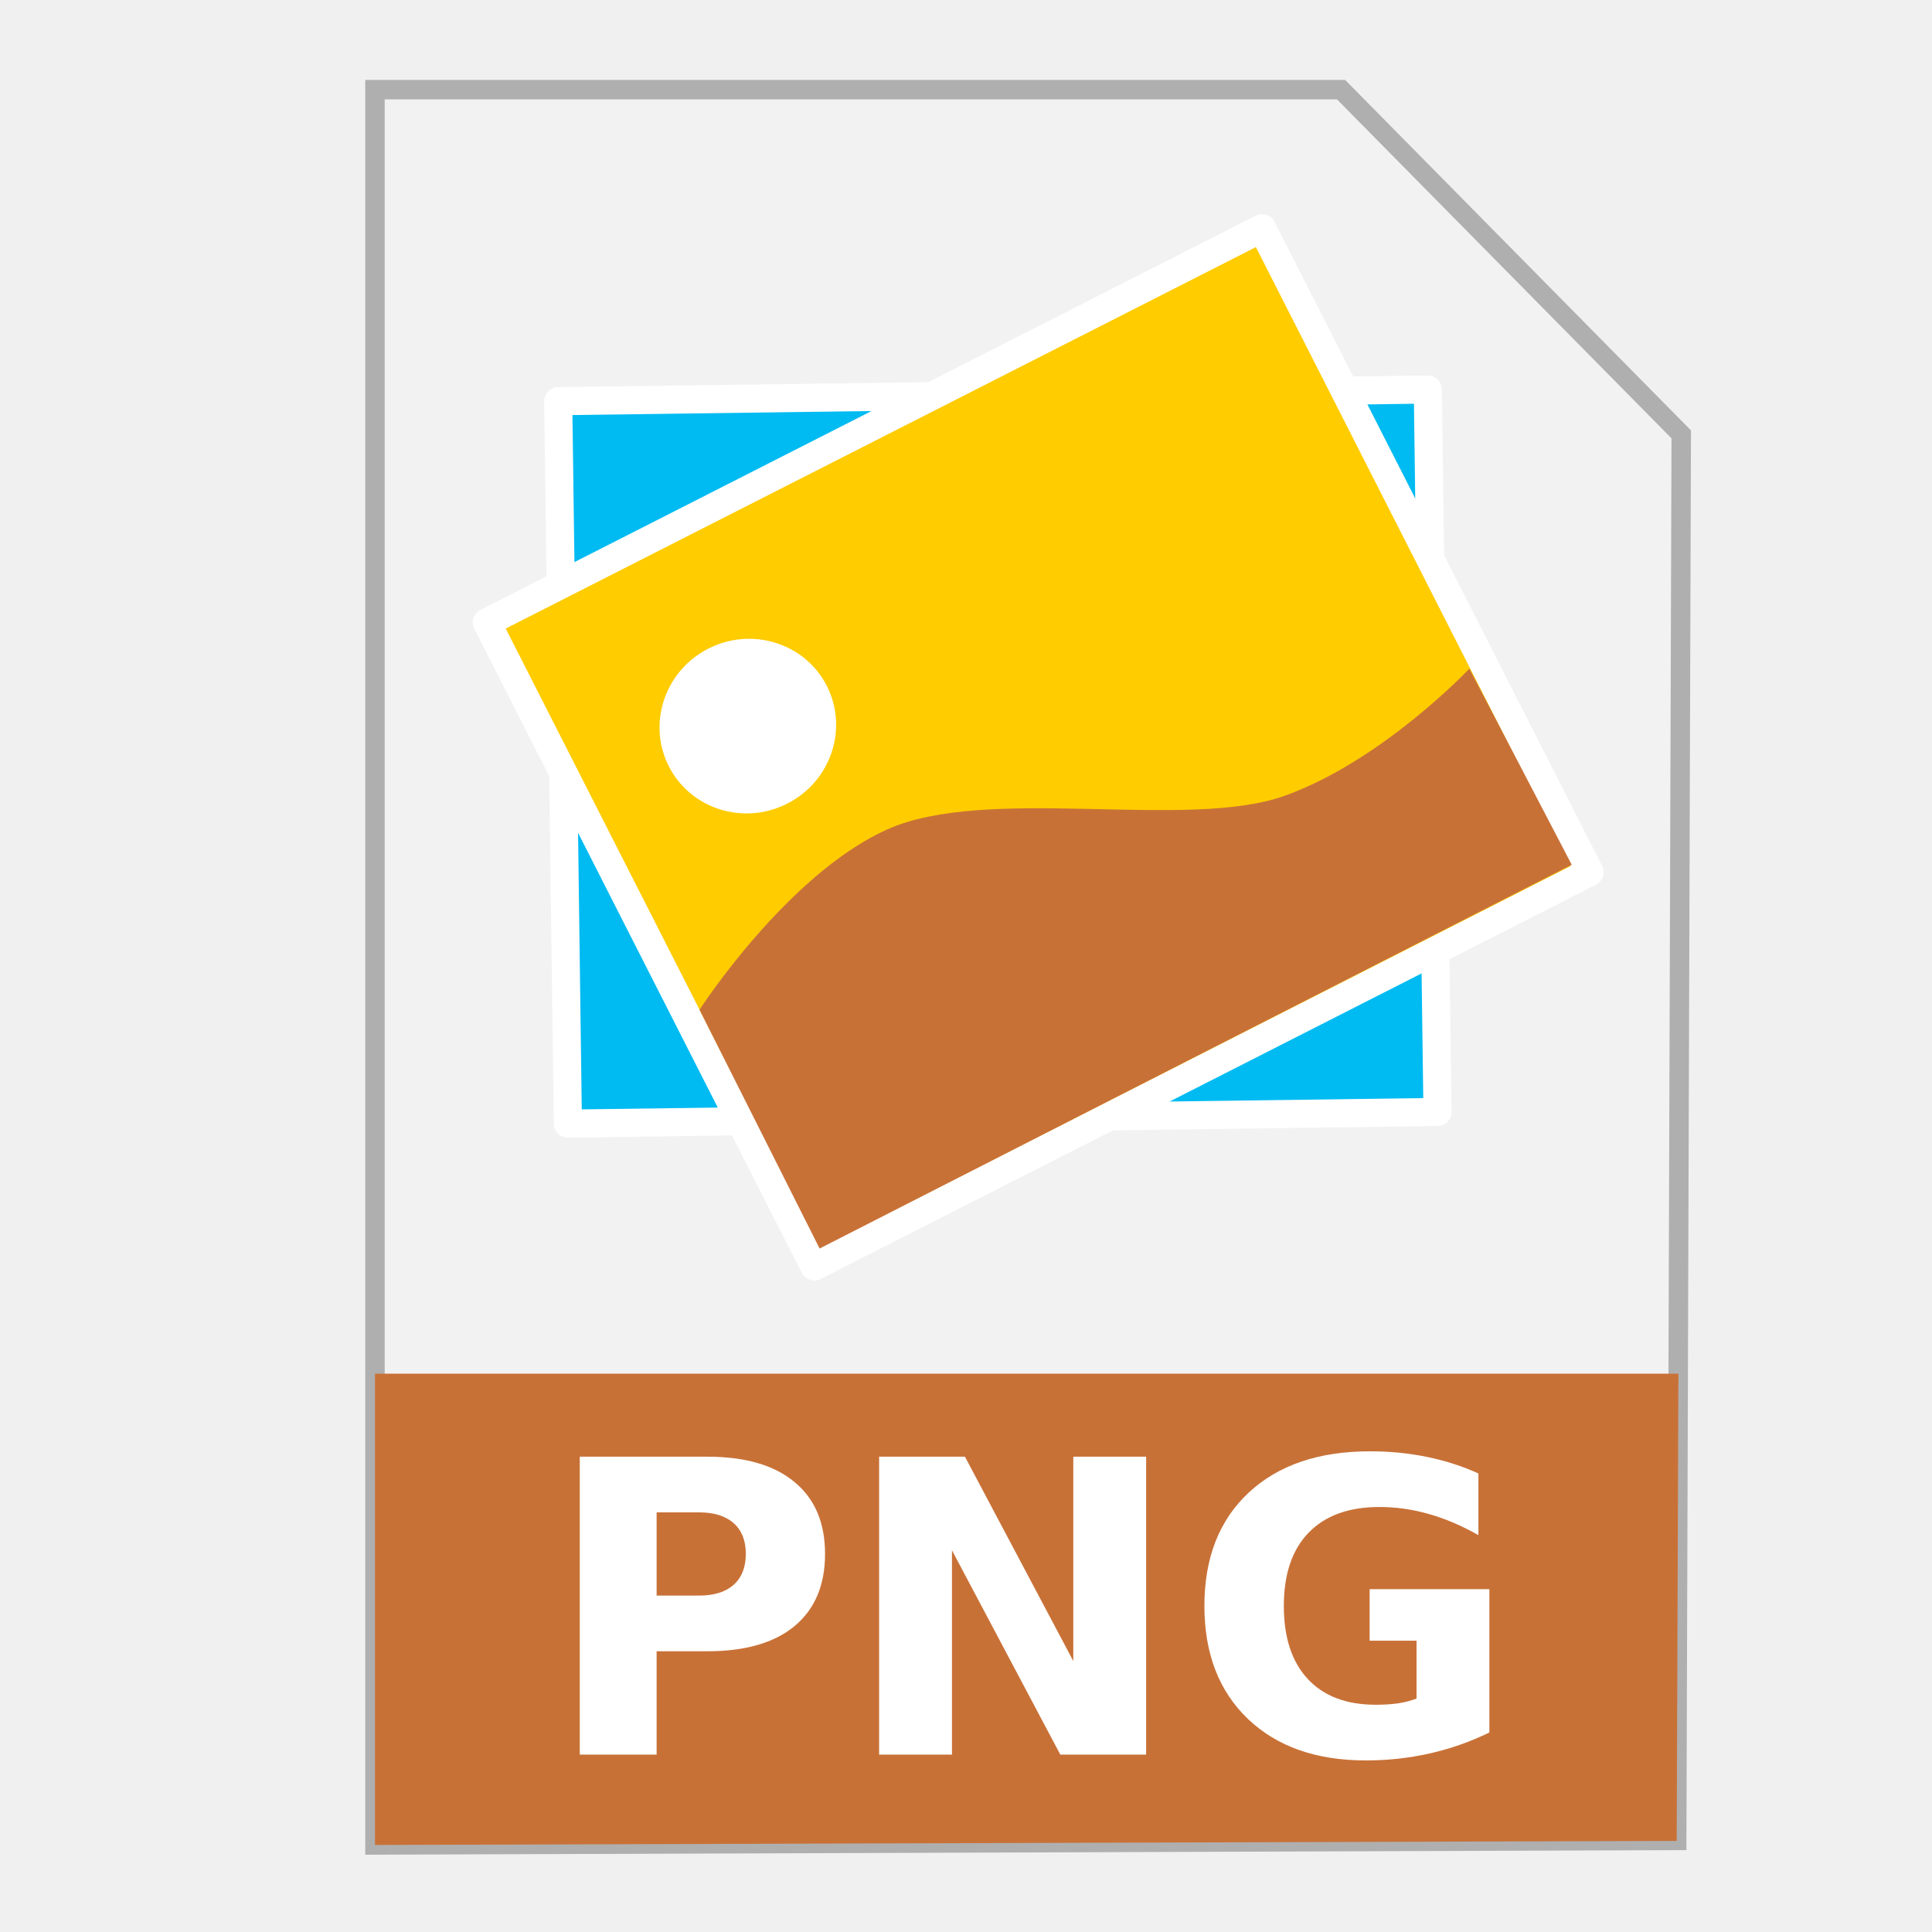
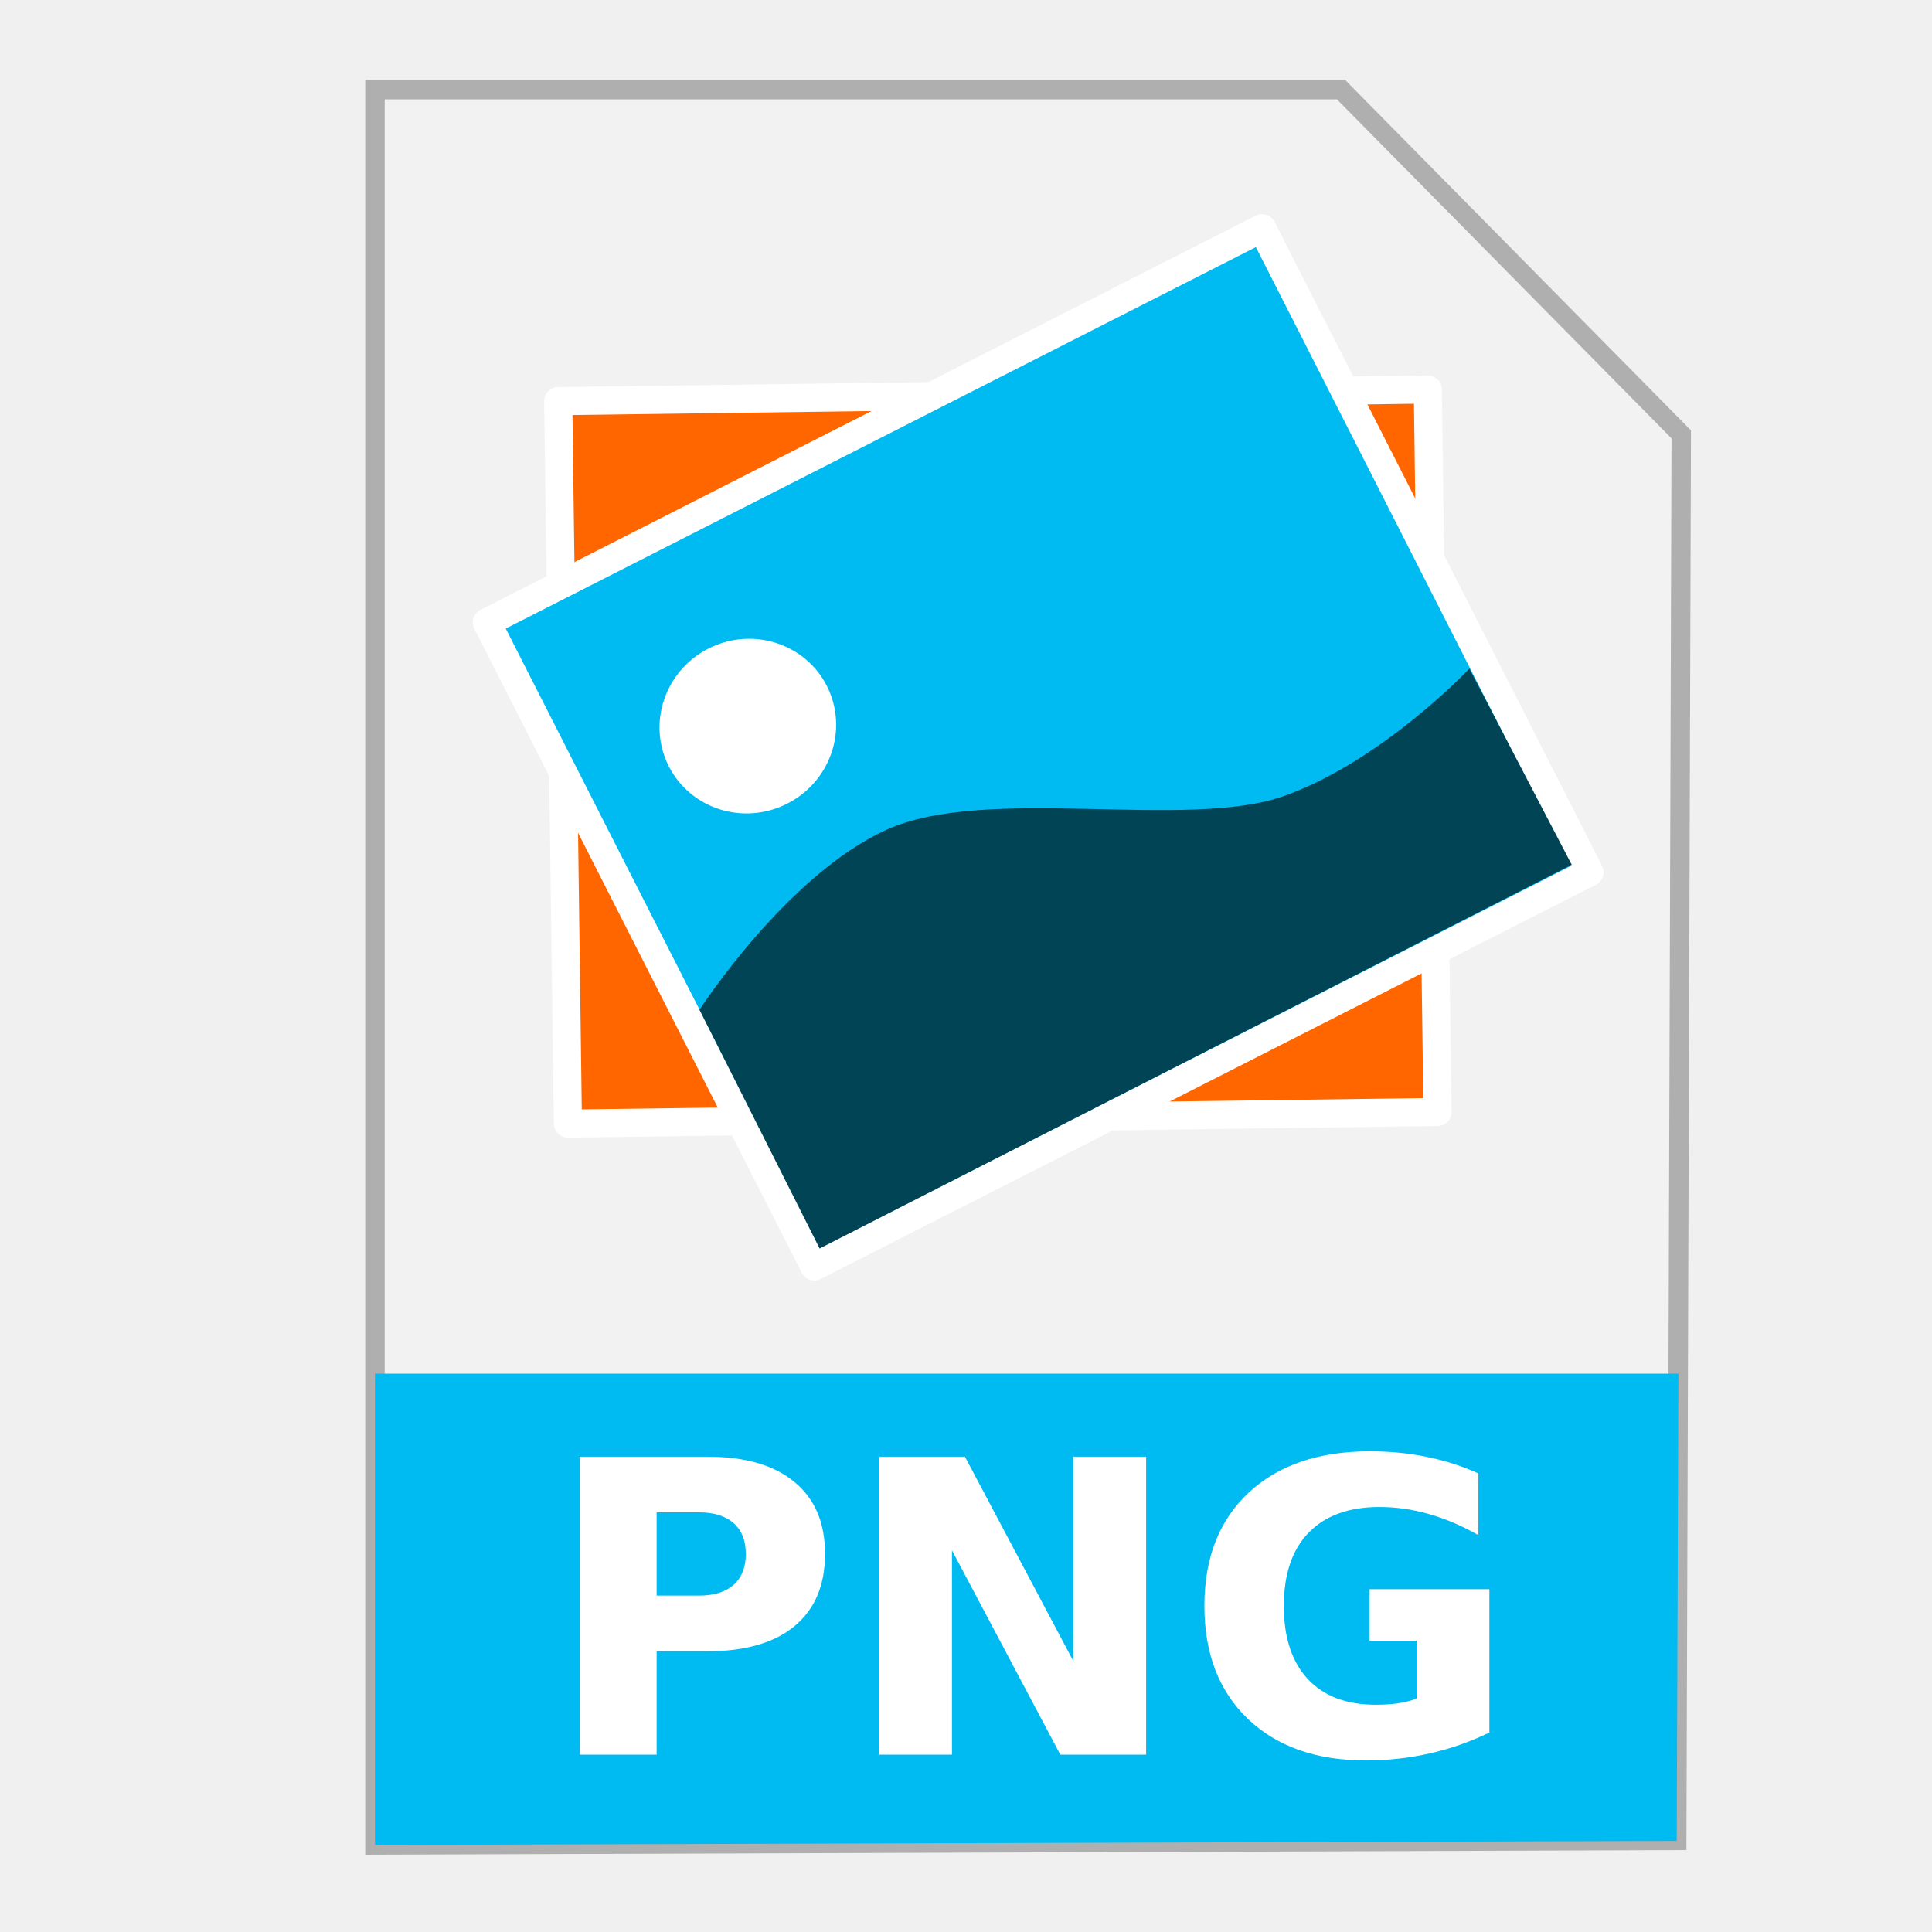
<svg xmlns="http://www.w3.org/2000/svg" width="500" height="500" id="svg2" version="1.1">
  <defs id="defs4" />
  <g id="layer1" transform="translate(0,-552.3622)">
-     <g id="g3373">
+     <g id="g4163">
      <path id="path3364" d="m 97.041,1029.836 336.888,-1.174 1.174,-363.886 -88.037,-89.211 -250.025,0 z" style="fill:#f2f2f2;fill-rule:evenodd;stroke:#afafaf;stroke-width:5.035;stroke-linecap:butt;stroke-linejoin:miter;stroke-miterlimit:4;stroke-dasharray:none;stroke-opacity:1" />
-       <path id="rect4228" d="m 97.041,907.867 0,121.968 336.889,-1.048 0.438,-120.919 -337.326,0 z" style="fill:#c87137;fill-opacity:1;stroke:none;stroke-width:5;stroke-miterlimit:4;stroke-dasharray:none;stroke-opacity:1" />
-       <g id="g4219" transform="translate(-1.145949,-135.5654)">
-         <rect style="fill:#00bbf2;fill-opacity:1;stroke:#ffffff;stroke-width:7.272;stroke-linecap:round;stroke-linejoin:round;stroke-miterlimit:4;stroke-dasharray:none;stroke-opacity:1" id="rect2997-3" width="225.072" height="186.983" x="134.995" y="793.631" transform="matrix(0.9999103,-0.01339323,0.01339323,0.9999103,0,0)" />
-         <rect style="fill:#ffcc00;fill-opacity:1;stroke:#ffffff;stroke-width:7.272;stroke-linecap:round;stroke-linejoin:round;stroke-miterlimit:4;stroke-dasharray:none;stroke-opacity:1" id="rect2997" width="225.072" height="186.983" x="-271.505" y="814.41" transform="matrix(0.8913719,-0.4532728,0.4532728,0.8913719,0,0)" />
-         <path style="fill:#ffffff;fill-opacity:1;stroke:none" id="path3767" d="m -200.52,868.947 a 22.94,22.507 0 0 1 -22.913,22.507 22.94,22.507 0 0 1 -22.967,-22.454 22.94,22.507 0 0 1 22.859,-22.56 22.94,22.507 0 0 1 23.021,22.401" transform="matrix(0.8913718,-0.4532728,0.4532728,0.8913719,0,0)" />
-         <path style="fill:#c87137;fill-opacity:1;stroke:none;stroke-width:0.466px;stroke-linecap:butt;stroke-linejoin:miter;stroke-opacity:1" d="m 182.178,949.248 31.08,61.794 194.649,-99.324 -26.488,-50.738 c 0,0 -22.49,23.832 -47.82,32.901 -25.33,9.069 -77.116,-2.963 -103.008,8.775 -25.892,11.738 -48.412,46.593 -48.412,46.593 z" id="path3787" />
-       </g>
-       <g id="flowRoot3358" style="font-style:normal;font-weight:normal;font-size:40px;line-height:125%;font-family:sans-serif;letter-spacing:0px;word-spacing:0px;fill:#ffffff;fill-opacity:1;stroke:none;stroke-width:1px;stroke-linecap:butt;stroke-linejoin:miter;stroke-opacity:1" transform="matrix(1.322143,0,0,1.322143,-53.62518,405.5945)">
-         <path id="path3367" style="font-style:normal;font-variant:normal;font-weight:bold;font-stretch:normal;font-size:80px;font-family:sans-serif;-inkscape-font-specification:'sans-serif Bold';fill:#ffffff" d="m 154.047,396.144 24.961,0 q 11.133,0 17.07,4.961 5.977,4.922 5.977,14.062 0,9.18 -5.977,14.141 -5.938,4.922 -17.07,4.922 l -9.922,0 0,20.234 -15.039,0 0,-58.32 z m 15.039,10.898 0,16.289 8.32,0 q 4.375,0 6.758,-2.109 2.383,-2.148 2.383,-6.055 0,-3.906 -2.383,-6.016 -2.383,-2.109 -6.758,-2.109 l -8.32,0 z" />
-         <path id="path3369" style="font-style:normal;font-variant:normal;font-weight:bold;font-stretch:normal;font-size:80px;font-family:sans-serif;-inkscape-font-specification:'sans-serif Bold';fill:#ffffff" d="m 212.641,396.144 16.797,0 21.211,40 0,-40 14.258,0 0,58.32 -16.797,0 -21.211,-40 0,40 -14.258,0 0,-58.32 z" />
-         <path id="path3371" style="font-style:normal;font-variant:normal;font-weight:bold;font-stretch:normal;font-size:80px;font-family:sans-serif;-inkscape-font-specification:'sans-serif Bold';fill:#ffffff" d="m 332.094,450.129 q -5.625,2.734 -11.68,4.102 -6.055,1.367 -12.5,1.367 -14.57,0 -23.086,-8.125 -8.516,-8.164 -8.516,-22.109 0,-14.102 8.672,-22.188 8.672,-8.086 23.75,-8.086 5.82,0 11.133,1.094 5.352,1.094 10.078,3.242 l 0,12.07 q -4.883,-2.773 -9.727,-4.141 -4.805,-1.367 -9.648,-1.367 -8.984,0 -13.867,5.039 -4.844,5 -4.844,14.336 0,9.258 4.688,14.297 4.688,5.039 13.32,5.039 2.344,0 4.336,-0.273 2.031,-0.312 3.633,-0.938 l 0,-11.328 -9.18,0 0,-10.078 23.438,0 0,28.047 z" />
-       </g>
+       <path id="rect4228" d="m 97.041,907.867 0,121.968 336.889,-1.048 0.438,-120.919 -337.326,0 z" style="fill:#00bbf2;fill-opacity:1;stroke:none;stroke-width:5;stroke-miterlimit:4;stroke-dasharray:none;stroke-opacity:1" />
+       <rect transform="matrix(0.9999103,-0.01339323,0.01339323,0.9999103,0,0)" y="658.062" x="135.665" height="186.983" width="225.072" id="rect2997-3" style="fill:#ff6600;fill-opacity:1;stroke:#ffffff;stroke-width:7.272;stroke-linecap:round;stroke-linejoin:round;stroke-miterlimit:4;stroke-dasharray:none;stroke-opacity:1" />
+       <rect transform="matrix(0.8913719,-0.4532728,0.4532728,0.8913719,0,0)" y="693.052" x="-211.078" height="186.983" width="225.072" id="rect2997" style="fill:#00bbf2;fill-opacity:1;stroke:#ffffff;stroke-width:7.272;stroke-linecap:round;stroke-linejoin:round;stroke-miterlimit:4;stroke-dasharray:none;stroke-opacity:1" />
+       <path transform="matrix(0.8913718,-0.4532728,0.4532728,0.8913719,0,0)" d="m -140.094,747.588 a 22.94,22.507 0 0 1 -22.913,22.507 22.94,22.507 0 0 1 -22.967,-22.454 22.94,22.507 0 0 1 22.859,-22.56 22.94,22.507 0 0 1 23.021,22.401" id="path3767" style="fill:#ffffff;fill-opacity:1;stroke:none" />
+       <path id="path3787" d="m 181.032,813.683 31.08,61.794 194.649,-99.324 -26.488,-50.738 c 0,0 -22.49,23.832 -47.82,32.901 -25.33,9.069 -77.116,-2.963 -103.008,8.775 -25.892,11.738 -48.412,46.593 -48.412,46.593 z" style="fill:#004455;fill-opacity:1;stroke:none;stroke-width:0.466px;stroke-linecap:butt;stroke-linejoin:miter;stroke-opacity:1" />
+       <path d="m 150.047,929.354 33.002,0 q 14.719,0 22.569,6.559 7.902,6.507 7.902,18.593 0,12.137 -7.902,18.696 -7.85,6.507 -22.569,6.507 l -13.118,0 0,26.753 -19.884,0 0,-77.108 z m 19.884,14.409 0,21.536 11.001,0 q 5.784,0 8.935,-2.789 3.15,-2.841 3.15,-8.005 0,-5.165 -3.15,-7.954 -3.15,-2.789 -8.935,-2.789 l -11.001,0 z" style="font-style:normal;font-variant:normal;font-weight:bold;font-stretch:normal;font-size:80px;line-height:125%;font-family:sans-serif;-inkscape-font-specification:'sans-serif Bold';letter-spacing:0px;word-spacing:0px;fill:#ffffff;fill-opacity:1;stroke:none;stroke-width:1px;stroke-linecap:butt;stroke-linejoin:miter;stroke-opacity:1" id="path3367" />
+       <path d="m 227.516,929.354 22.208,0 28.044,52.886 0,-52.886 18.851,0 0,77.108 -22.208,0 -28.044,-52.886 0,52.886 -18.851,0 0,-77.108 z" style="font-style:normal;font-variant:normal;font-weight:bold;font-stretch:normal;font-size:80px;line-height:125%;font-family:sans-serif;-inkscape-font-specification:'sans-serif Bold';letter-spacing:0px;word-spacing:0px;fill:#ffffff;fill-opacity:1;stroke:none;stroke-width:1px;stroke-linecap:butt;stroke-linejoin:miter;stroke-opacity:1" id="path3369" />
+       <path d="m 385.45,1000.729 q -7.437,3.615 -15.442,5.423 -8.005,1.808 -16.527,1.808 -19.264,0 -30.523,-10.742 -11.259,-10.794 -11.259,-29.232 0,-18.644 11.465,-29.335 11.465,-10.691 31.401,-10.691 7.695,0 14.719,1.446 7.076,1.446 13.325,4.287 l 0,15.959 q -6.456,-3.667 -12.86,-5.474 -6.352,-1.808 -12.757,-1.808 -11.879,0 -18.334,6.662 -6.404,6.611 -6.404,18.954 0,12.24 6.198,18.903 6.198,6.662 17.611,6.662 3.099,0 5.733,-0.362 2.686,-0.413 4.803,-1.24 l 0,-14.977 -12.137,0 0,-13.325 30.988,0 0,37.082 z" style="font-style:normal;font-variant:normal;font-weight:bold;font-stretch:normal;font-size:80px;line-height:125%;font-family:sans-serif;-inkscape-font-specification:'sans-serif Bold';letter-spacing:0px;word-spacing:0px;fill:#ffffff;fill-opacity:1;stroke:none;stroke-width:1px;stroke-linecap:butt;stroke-linejoin:miter;stroke-opacity:1" id="path3371" />
    </g>
  </g>
</svg>
